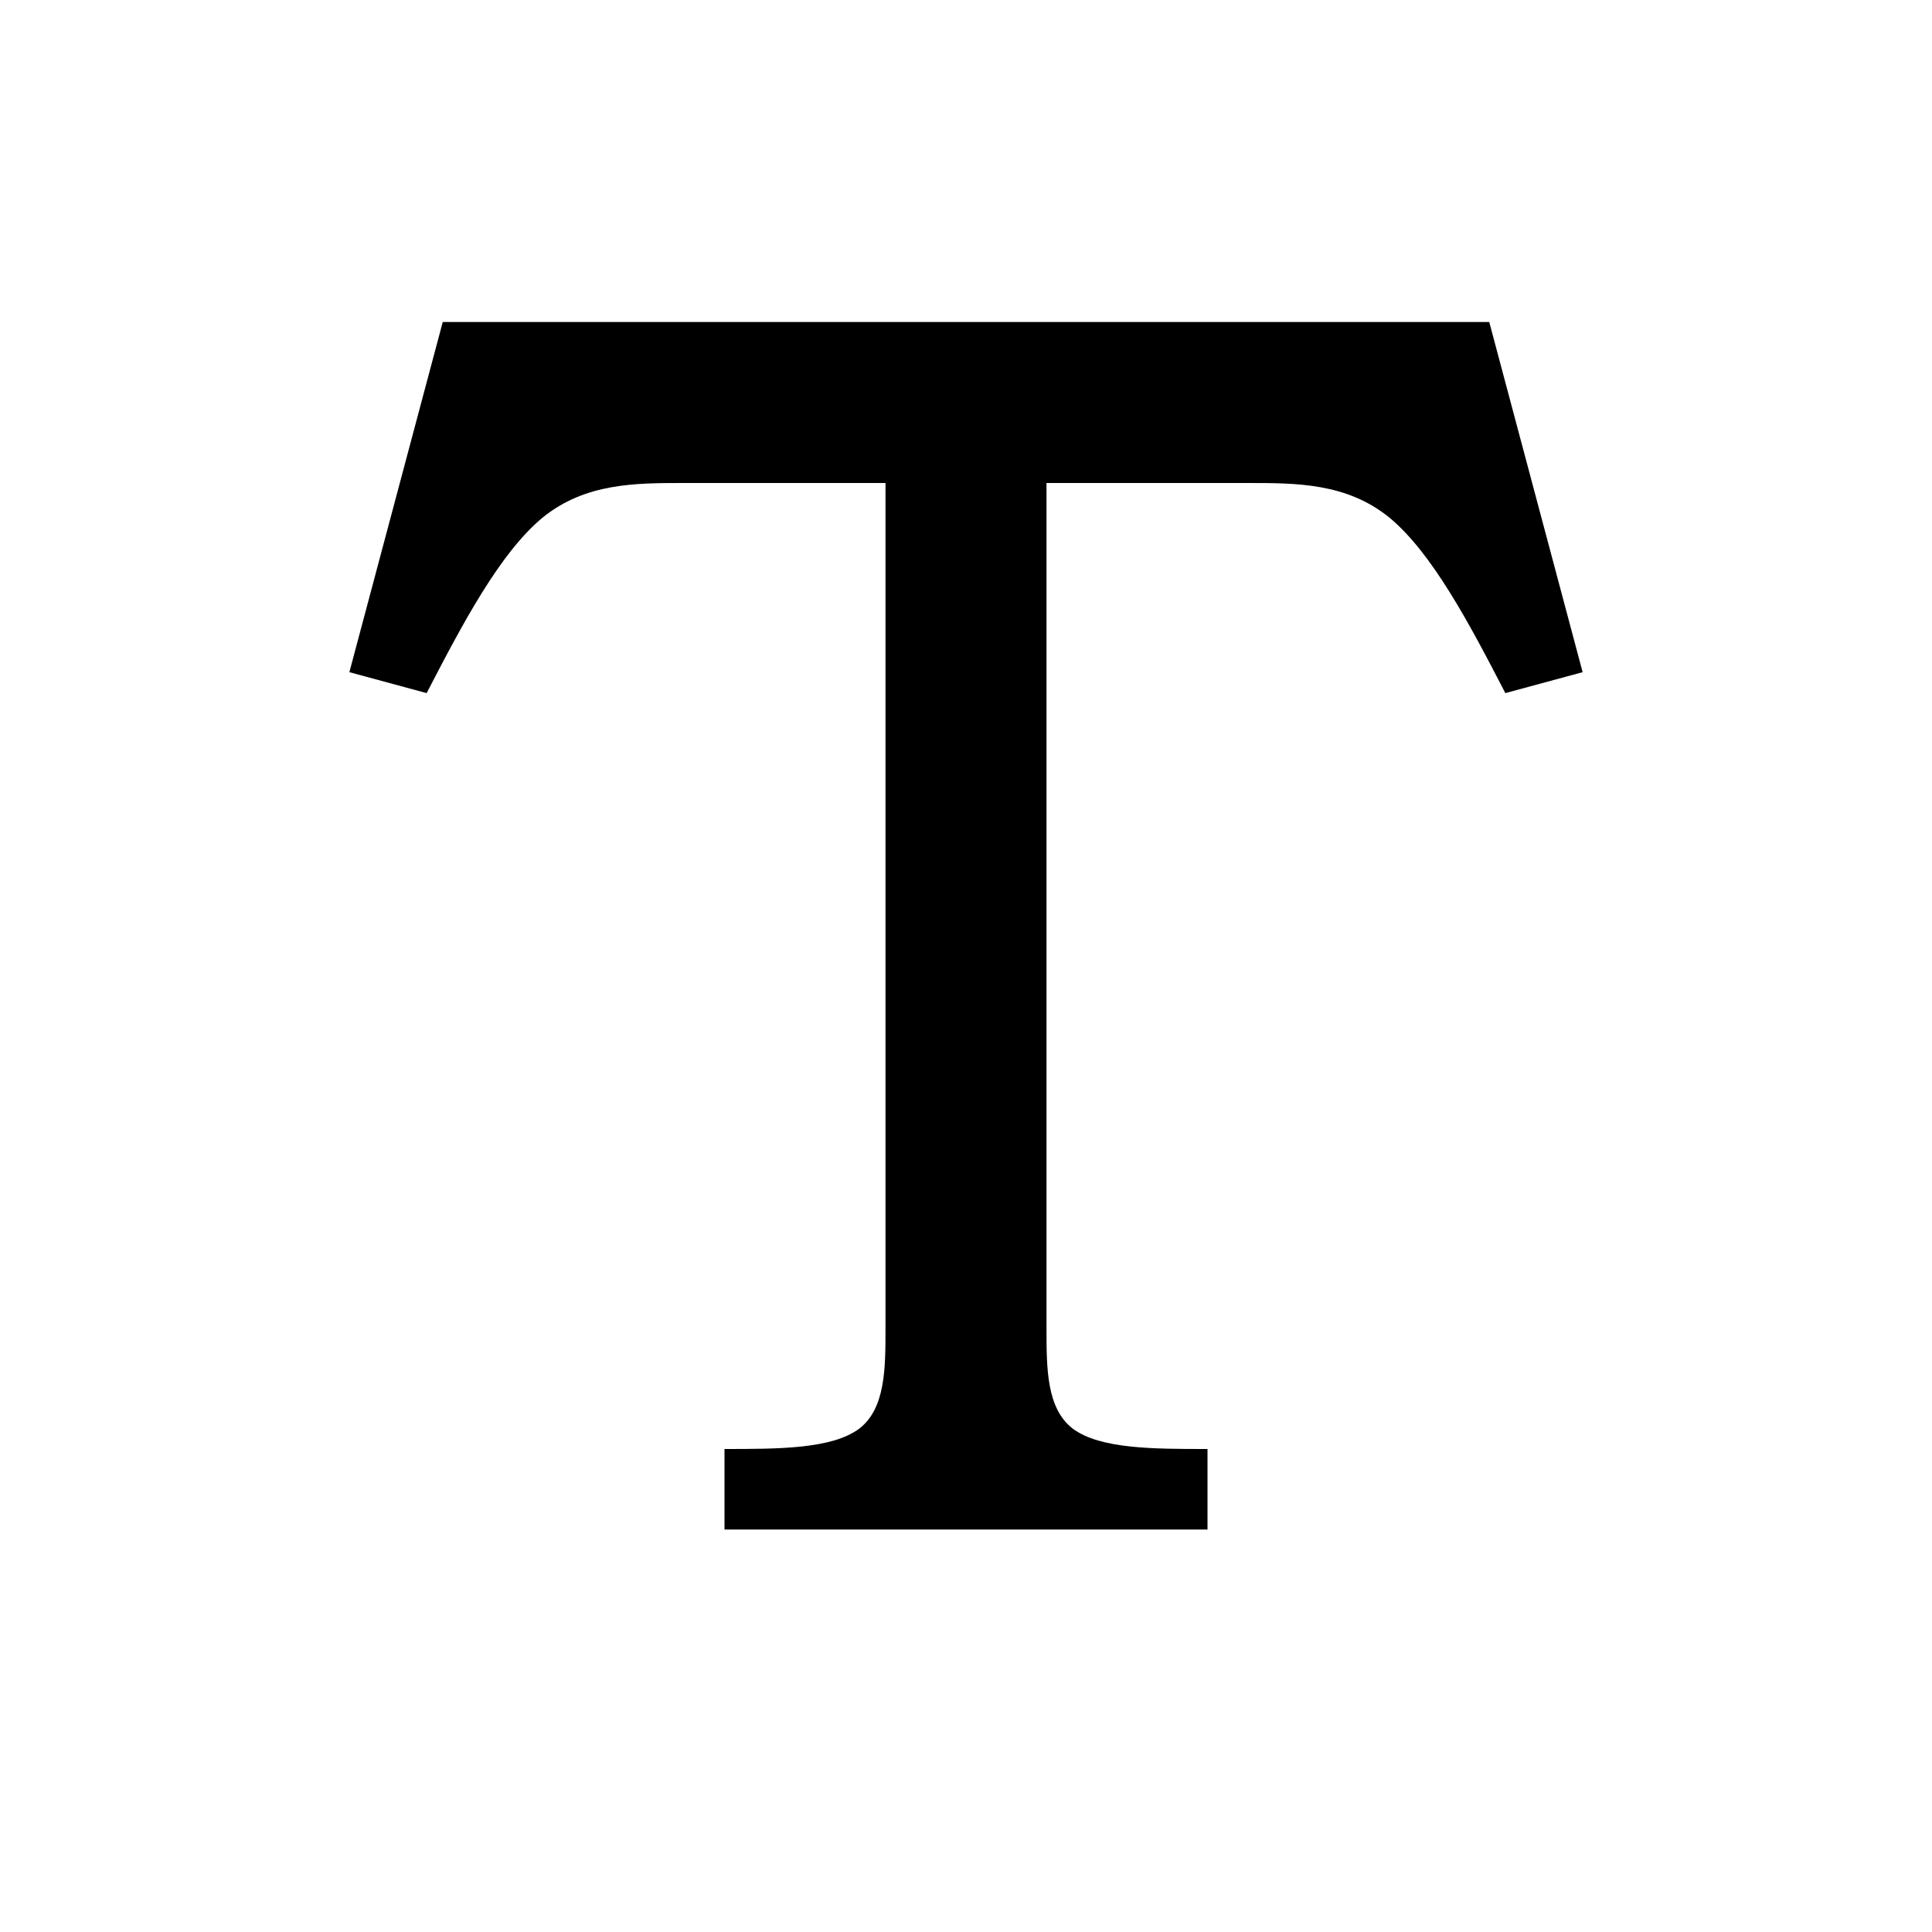
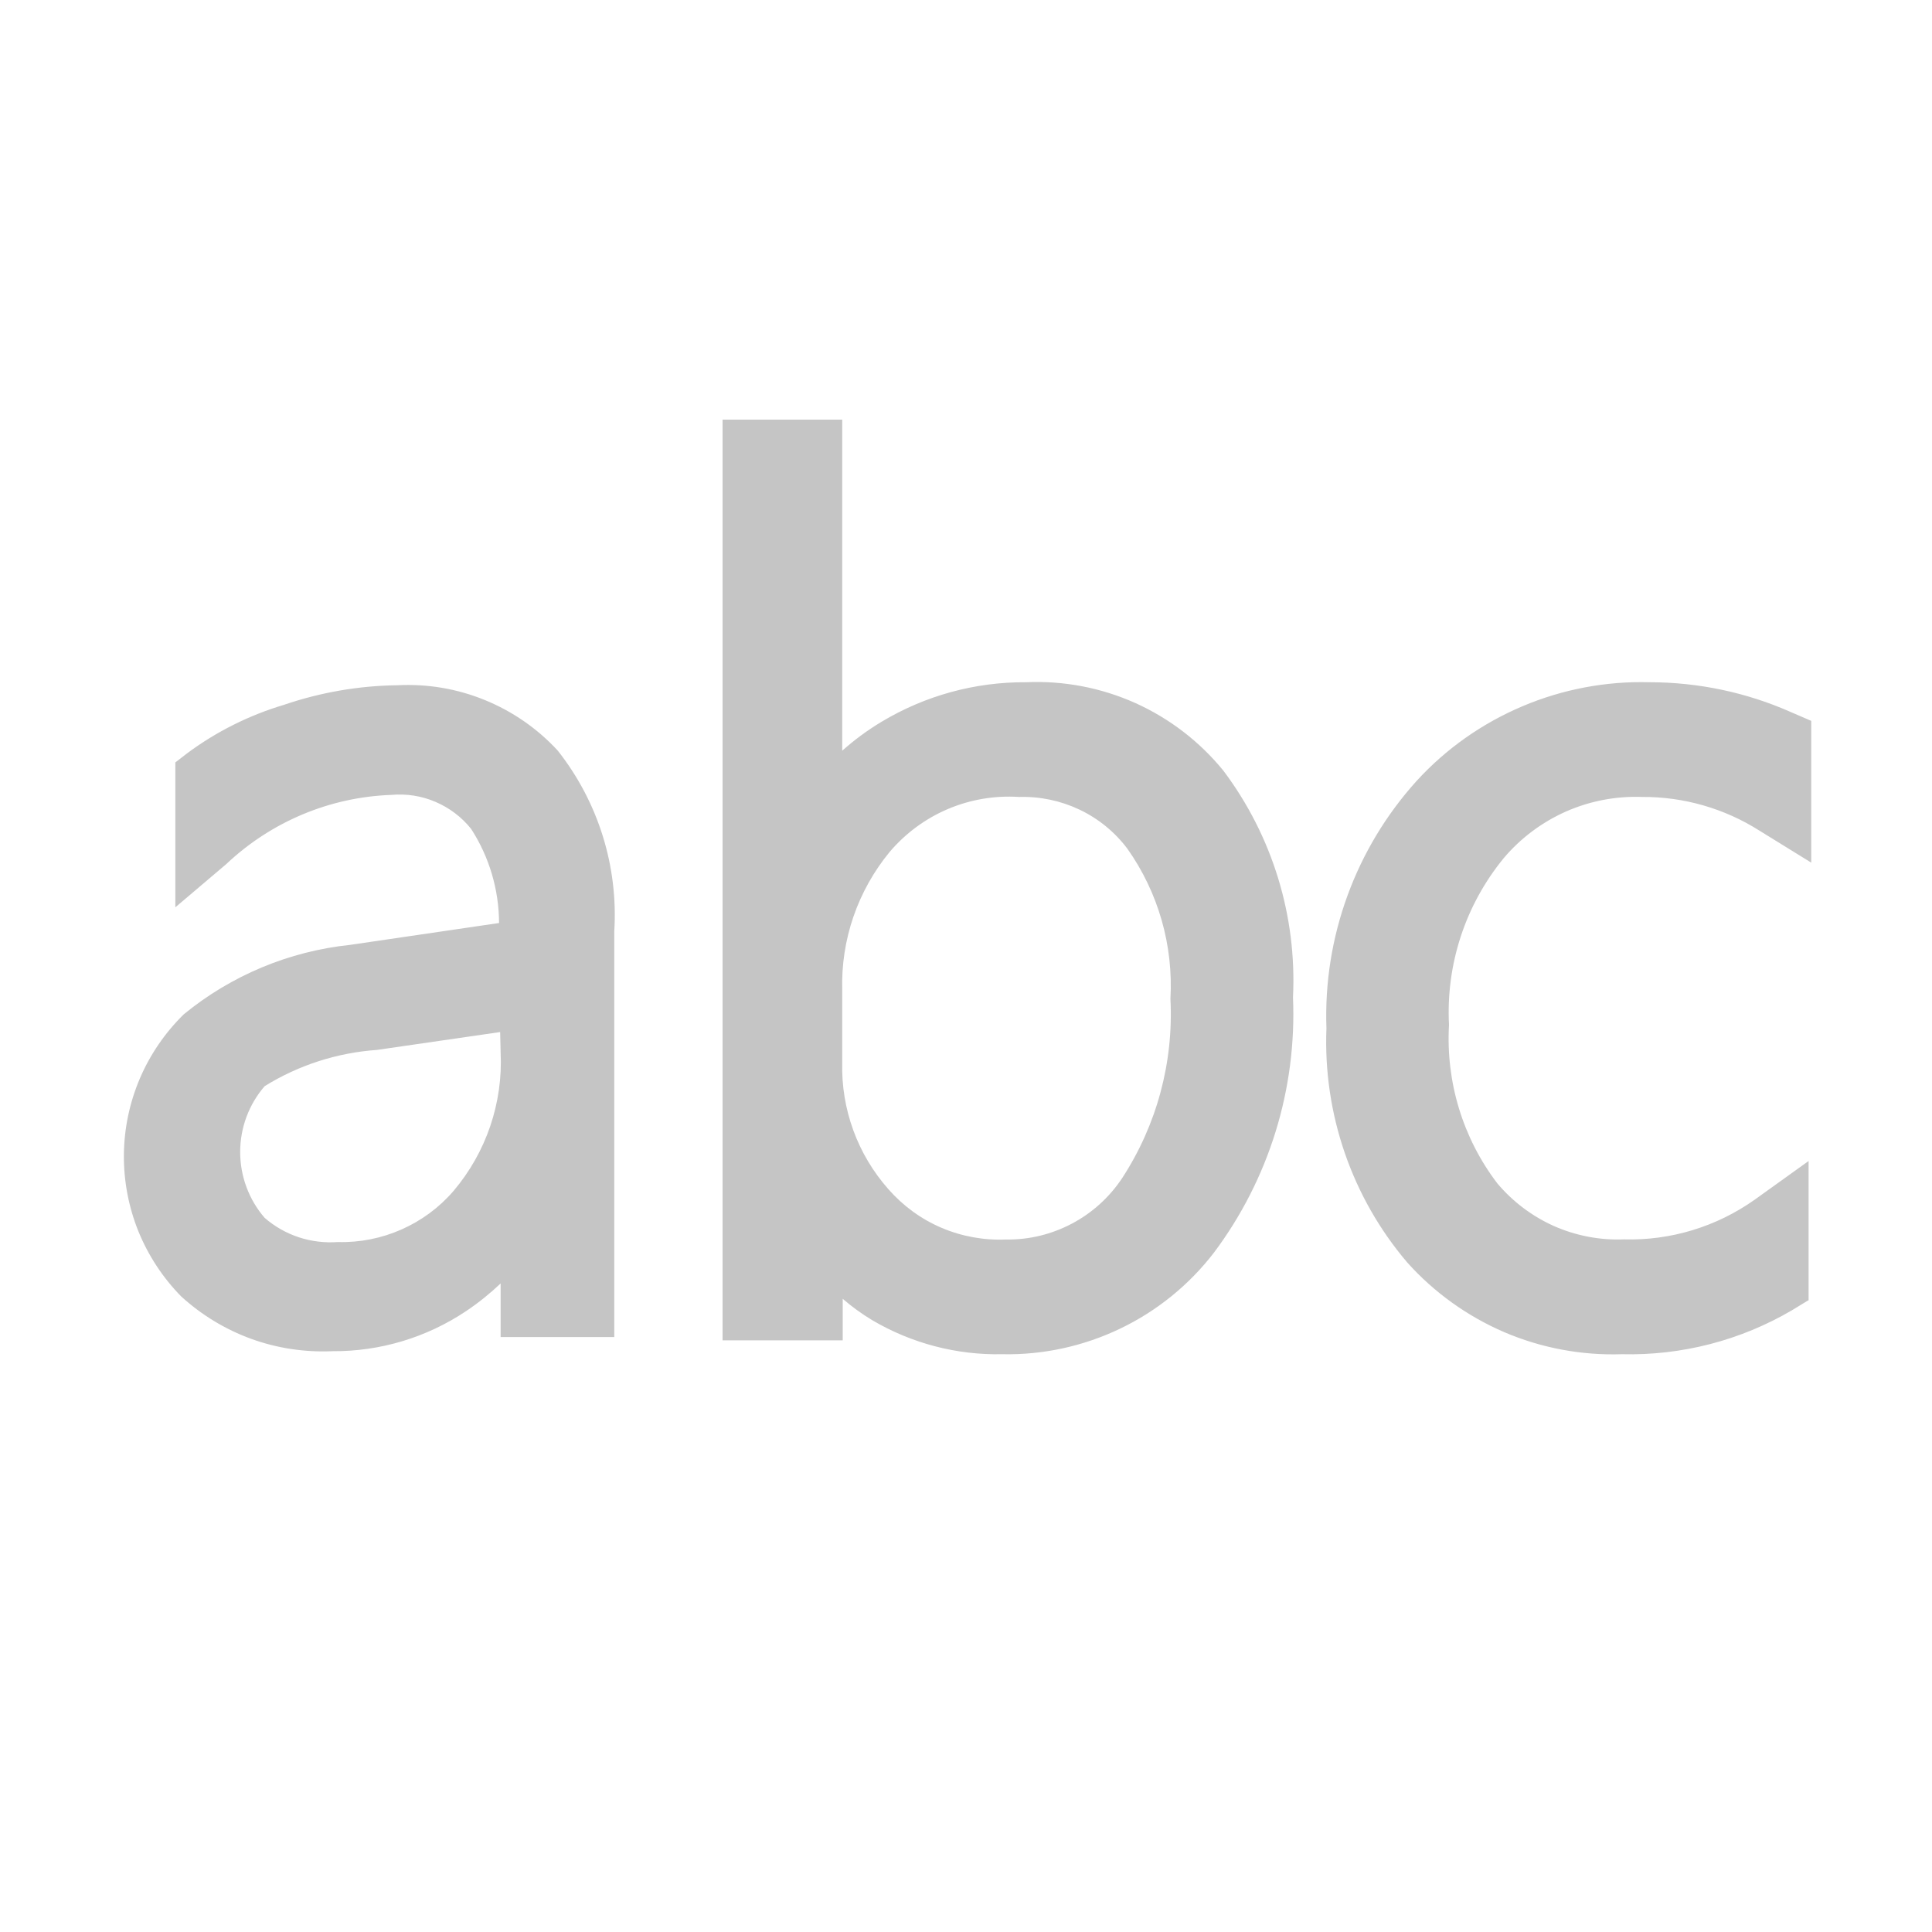
- <svg xmlns="http://www.w3.org/2000/svg" id="mdi-format-text" viewBox="0 0 24 24">
-   <path d="M18.5,4L19.66,8.35L18.7,8.61C18.25,7.74 17.79,6.87 17.26,6.43C16.73,6 16.11,6 15.5,6H13V16.5C13,17 13,17.5 13.33,17.75C13.67,18 14.33,18 15,18V19H9V18C9.67,18 10.33,18 10.67,17.75C11,17.5 11,17 11,16.5V6H8.5C7.89,6 7.27,6 6.74,6.43C6.21,6.87 5.75,7.74 5.3,8.61L4.34,8.35L5.5,4H18.5Z" />
+ <svg xmlns="http://www.w3.org/2000/svg" width="16" height="16" viewBox="0 0 16 16" fill="none">
+   <path fill-rule="evenodd" clip-rule="evenodd" d="M7.223 10.933C7.549 11.125 7.922 11.223 8.3 11.215C8.638 11.222 8.973 11.149 9.277 11.003C9.582 10.857 9.848 10.641 10.054 10.373C10.509 9.765 10.74 9.019 10.708 8.26C10.741 7.586 10.537 6.922 10.132 6.383C9.936 6.142 9.686 5.95 9.402 5.822C9.118 5.695 8.809 5.636 8.498 5.65C8.075 5.647 7.66 5.761 7.298 5.979C7.183 6.048 7.075 6.128 6.975 6.217V3.475H5.984V11.1H6.979V10.756C7.055 10.822 7.137 10.881 7.223 10.933ZM7.85 6.7C8.036 6.621 8.238 6.587 8.44 6.6C8.613 6.595 8.784 6.631 8.94 6.705C9.096 6.779 9.232 6.89 9.336 7.028C9.593 7.391 9.718 7.83 9.693 8.273C9.72 8.797 9.58 9.317 9.293 9.757C9.188 9.915 9.045 10.045 8.878 10.133C8.71 10.222 8.523 10.268 8.333 10.265C8.149 10.273 7.966 10.24 7.797 10.168C7.628 10.096 7.478 9.986 7.357 9.848C7.102 9.56 6.965 9.185 6.975 8.8V8.2C6.963 7.783 7.103 7.377 7.368 7.055C7.499 6.901 7.664 6.779 7.85 6.7ZM3.289 5.675C2.97 5.679 2.654 5.734 2.352 5.837C2.064 5.923 1.793 6.058 1.552 6.237L1.452 6.314V7.514L1.875 7.155C2.246 6.805 2.731 6.601 3.241 6.583C3.366 6.572 3.492 6.591 3.607 6.641C3.722 6.69 3.824 6.767 3.902 6.865C4.052 7.097 4.132 7.368 4.133 7.644L2.9 7.825C2.394 7.878 1.915 8.078 1.522 8.4C1.367 8.552 1.243 8.733 1.158 8.932C1.073 9.132 1.028 9.346 1.026 9.563C1.024 9.78 1.065 9.996 1.146 10.197C1.228 10.398 1.348 10.581 1.5 10.736C1.669 10.89 1.866 11.01 2.081 11.088C2.296 11.166 2.525 11.2 2.753 11.19C3.147 11.193 3.533 11.077 3.86 10.858C3.962 10.79 4.057 10.713 4.146 10.629V11.073H5.087V7.715C5.121 7.174 4.954 6.64 4.618 6.215C4.45 6.033 4.243 5.89 4.014 5.797C3.784 5.703 3.537 5.662 3.289 5.675ZM4.146 8.716C4.166 9.134 4.026 9.545 3.755 9.864C3.637 10.001 3.49 10.109 3.325 10.182C3.16 10.255 2.98 10.291 2.8 10.286C2.69 10.294 2.58 10.281 2.476 10.247C2.372 10.213 2.275 10.158 2.192 10.086C2.061 9.935 1.989 9.741 1.989 9.54C1.989 9.34 2.061 9.146 2.192 8.995C2.473 8.821 2.792 8.718 3.122 8.695L4.142 8.547L4.146 8.716ZM12.459 11.033C12.766 11.164 13.098 11.226 13.432 11.215C13.927 11.227 14.415 11.101 14.842 10.85L14.965 10.775L14.978 10.768V9.615L14.532 9.935C14.216 10.159 13.836 10.275 13.448 10.264C13.25 10.272 13.052 10.234 12.87 10.154C12.689 10.073 12.528 9.952 12.4 9.8C12.114 9.425 11.973 8.959 12 8.488C11.974 7.987 12.135 7.495 12.453 7.107C12.593 6.941 12.77 6.809 12.968 6.721C13.167 6.633 13.383 6.592 13.6 6.6C13.944 6.598 14.281 6.695 14.571 6.879L15 7.144V5.97L14.831 5.897C14.463 5.734 14.064 5.65 13.661 5.65C13.3 5.64 12.941 5.708 12.608 5.849C12.275 5.99 11.976 6.2 11.732 6.467C11.226 7.027 10.958 7.762 10.985 8.516C10.957 9.223 11.195 9.916 11.654 10.455C11.877 10.704 12.152 10.901 12.459 11.033Z" fill="#C5C5C5" />
</svg>
